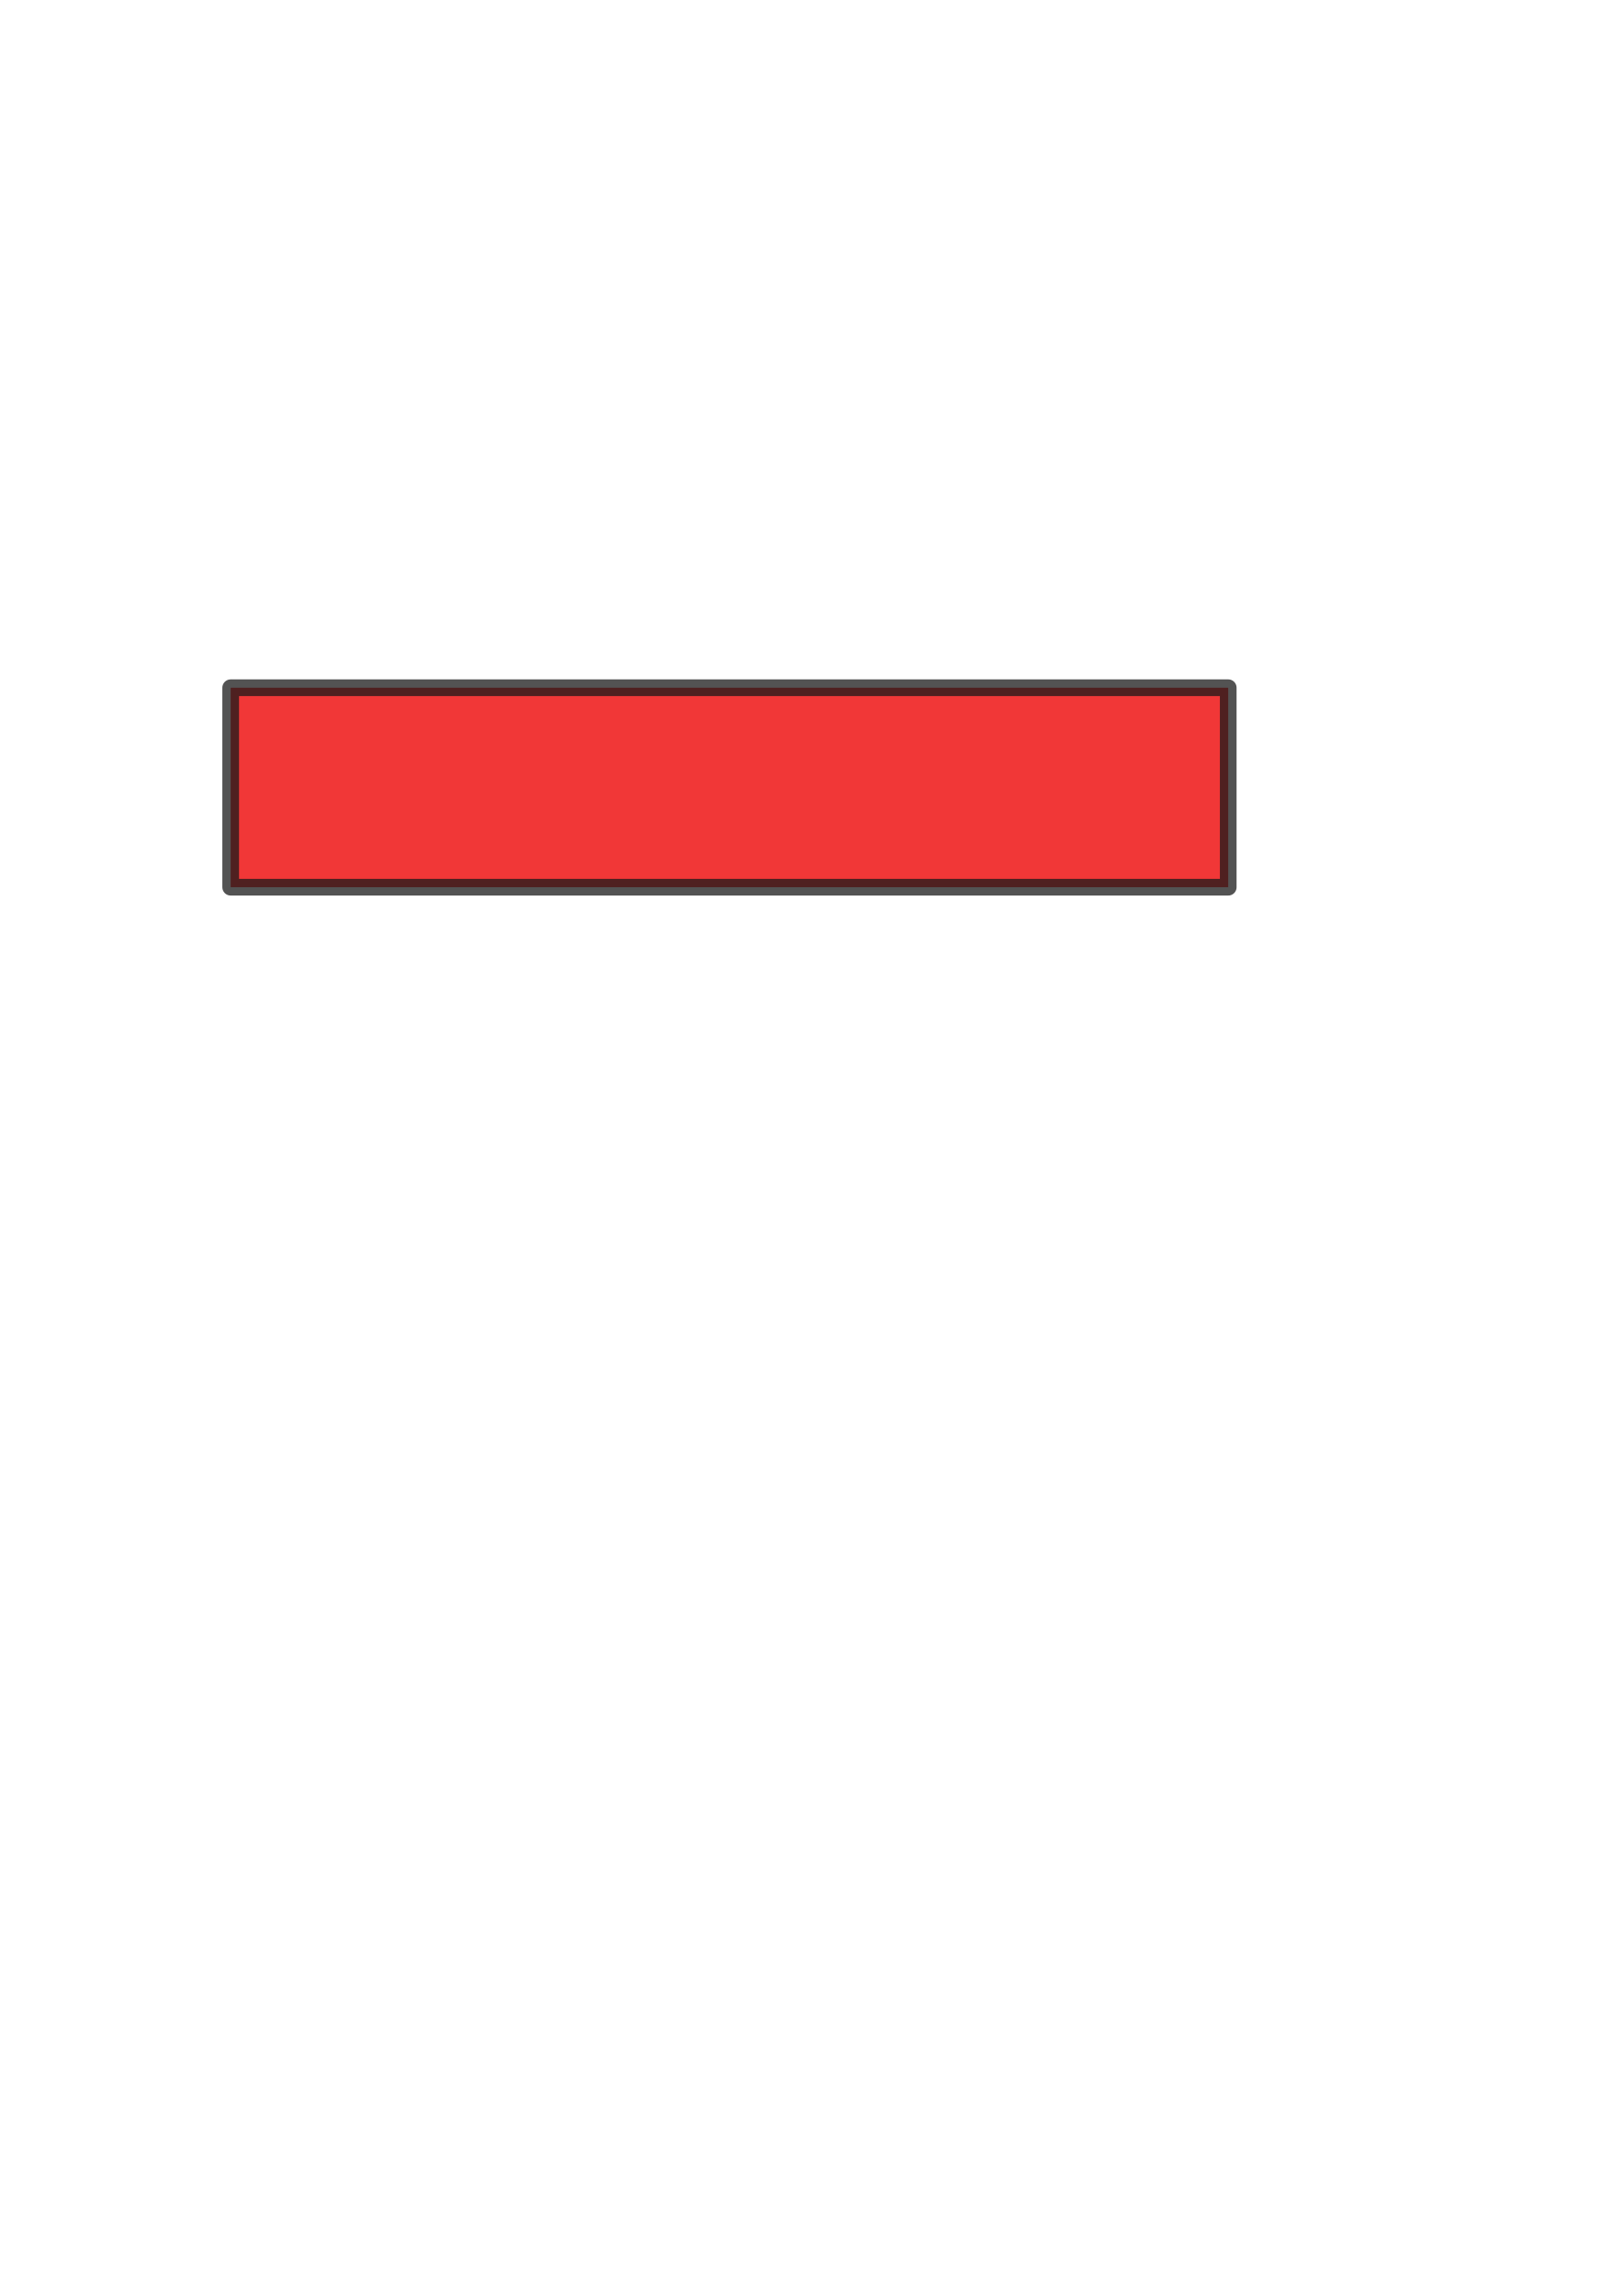
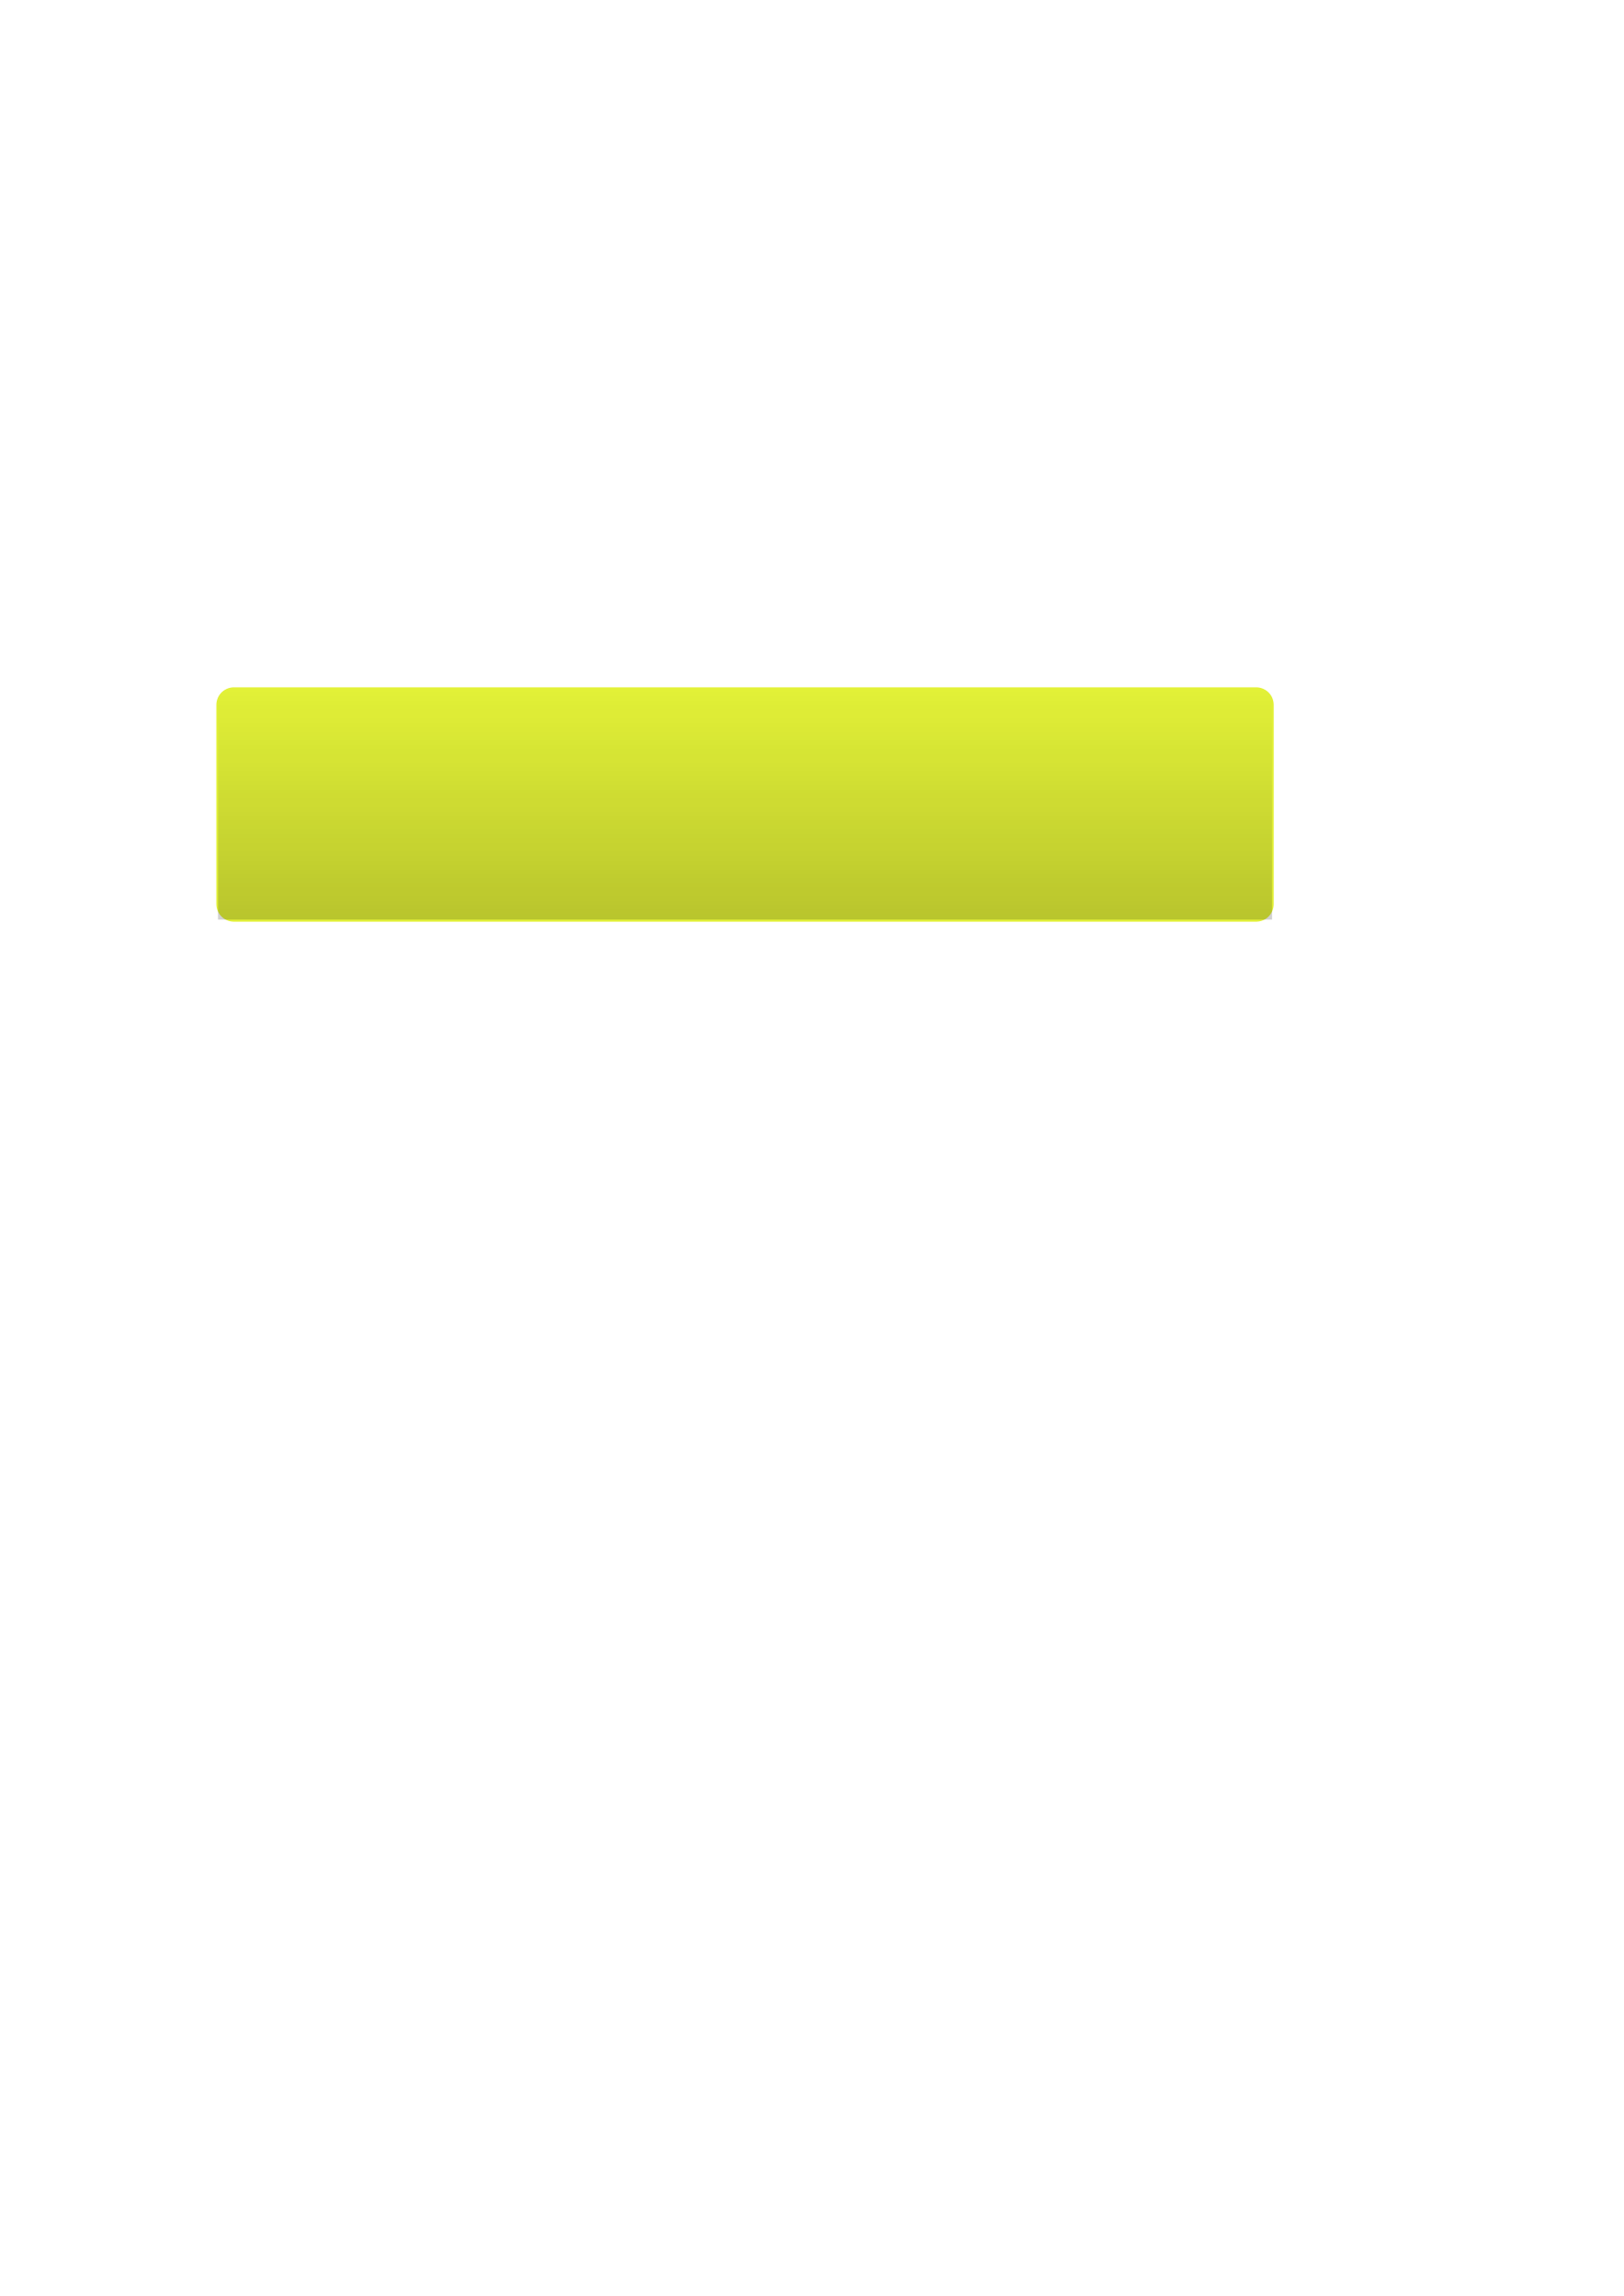
- <svg xmlns="http://www.w3.org/2000/svg" width="744.094" height="1052.362" id="svg2">
+ <svg xmlns="http://www.w3.org/2000/svg" xmlns:xlink="http://www.w3.org/1999/xlink" width="744.094" height="1052.362" id="svg2">
  <defs id="defs4">
-     </defs>
+     <linearGradient id="linearGradient3182">
+       <stop style="stop-color:#000000;stop-opacity:0.203;" offset="0" id="stop3184" />
+       <stop style="stop-color:#000000;stop-opacity:0;" offset="1" id="stop3186" />
+     </linearGradient>
+     <linearGradient id="linearGradient3174">
+       <stop style="stop-color:#000000;stop-opacity:1;" offset="0" id="stop3176" />
+       <stop style="stop-color:#000000;stop-opacity:0;" offset="1" id="stop3178" />
+     </linearGradient>
+     <linearGradient xlink:href="#linearGradient3182" id="linearGradient3188" x1="-415.219" y1="307.143" x2="-289.505" y2="307.143" gradientUnits="userSpaceOnUse" gradientTransform="matrix(0.839256,0,0,1.157946,-73.0167,-14.22633)" />
+   </defs>
  <g id="layer1">
-     <rect style="opacity:0.9;fill:#ef2121;fill-opacity:1;fill-rule:nonzero;stroke:#000000;stroke-width:7.646;stroke-miterlimit:4;stroke-dasharray:none;stroke-opacity:0.747;stroke-linejoin:round;stroke-linecap:round" id="rect2383" width="457.143" height="91.429" x="105.714" y="315.219" />
-     <flowRoot xml:space="preserve" id="flowRoot4613" style="font-size:40px;font-style:normal;font-weight:normal;fill:#dfef21;fill-opacity:1;stroke:none;stroke-width:1px;stroke-linecap:butt;stroke-linejoin:miter;stroke-opacity:1;font-family:Bitstream Vera Sans" transform="translate(34.22201,191.5688)">
+     <rect style="opacity:0.9;fill:#dfef21;fill-opacity:1;fill-rule:nonzero;stroke:#dfef21;stroke-width:16.18;stroke-linecap:round;stroke-linejoin:round;stroke-miterlimit:4;stroke-dasharray:none;stroke-opacity:1" id="rect2383" width="468.392" height="91.249" x="107.233" y="323.114" />
+     <rect style="opacity:0.9;fill:url(#linearGradient3188);fill-opacity:1;fill-rule:nonzero;stroke:none;stroke-width:16;stroke-linecap:round;stroke-linejoin:round;stroke-miterlimit:4;stroke-dasharray:none;stroke-opacity:1" id="rect3164" width="105.506" height="483.029" x="-421.492" y="99.914" transform="matrix(0,-1,1,0,0,0)" />
+     <flowRoot xml:space="preserve" id="flowRoot4613" style="font-size:40px;font-style:normal;font-weight:normal;fill:#ef2121;fill-opacity:1;stroke:none;stroke-width:1px;stroke-linecap:butt;stroke-linejoin:miter;stroke-opacity:1;font-family:Bitstream Vera Sans" transform="translate(41.36486,199.374)">
      <flowRegion id="flowRegion4615">
-         <rect id="rect4617" width="474.286" height="131.429" x="108.571" y="138.076" style="fill:#dfef21;fill-opacity:1" />
+         <rect id="rect4617" width="474.286" height="131.429" x="108.571" y="138.076" style="fill:#ef2121;fill-opacity:1" />
      </flowRegion>
-       <flowPara id="flowPara4619" style="font-size:40px;font-style:normal;font-variant:normal;font-weight:900;font-stretch:normal;text-align:start;line-height:125%;writing-mode:lr-tb;text-anchor:start;font-family:Delicious Heavy;-inkscape-font-specification:'Delicious Heavy, Heavy'">Download MAICgregator</flowPara>
+       <flowPara id="flowPara4619" style="font-size:40px;font-style:normal;font-variant:normal;font-weight:900;font-stretch:normal;text-align:start;line-height:125%;writing-mode:lr-tb;text-anchor:start;fill:#ef2121;fill-opacity:1;font-family:Delicious Heavy;-inkscape-font-specification:'Delicious Heavy, Heavy'">Download MAICgregator</flowPara>
    </flowRoot>
  </g>
</svg>
